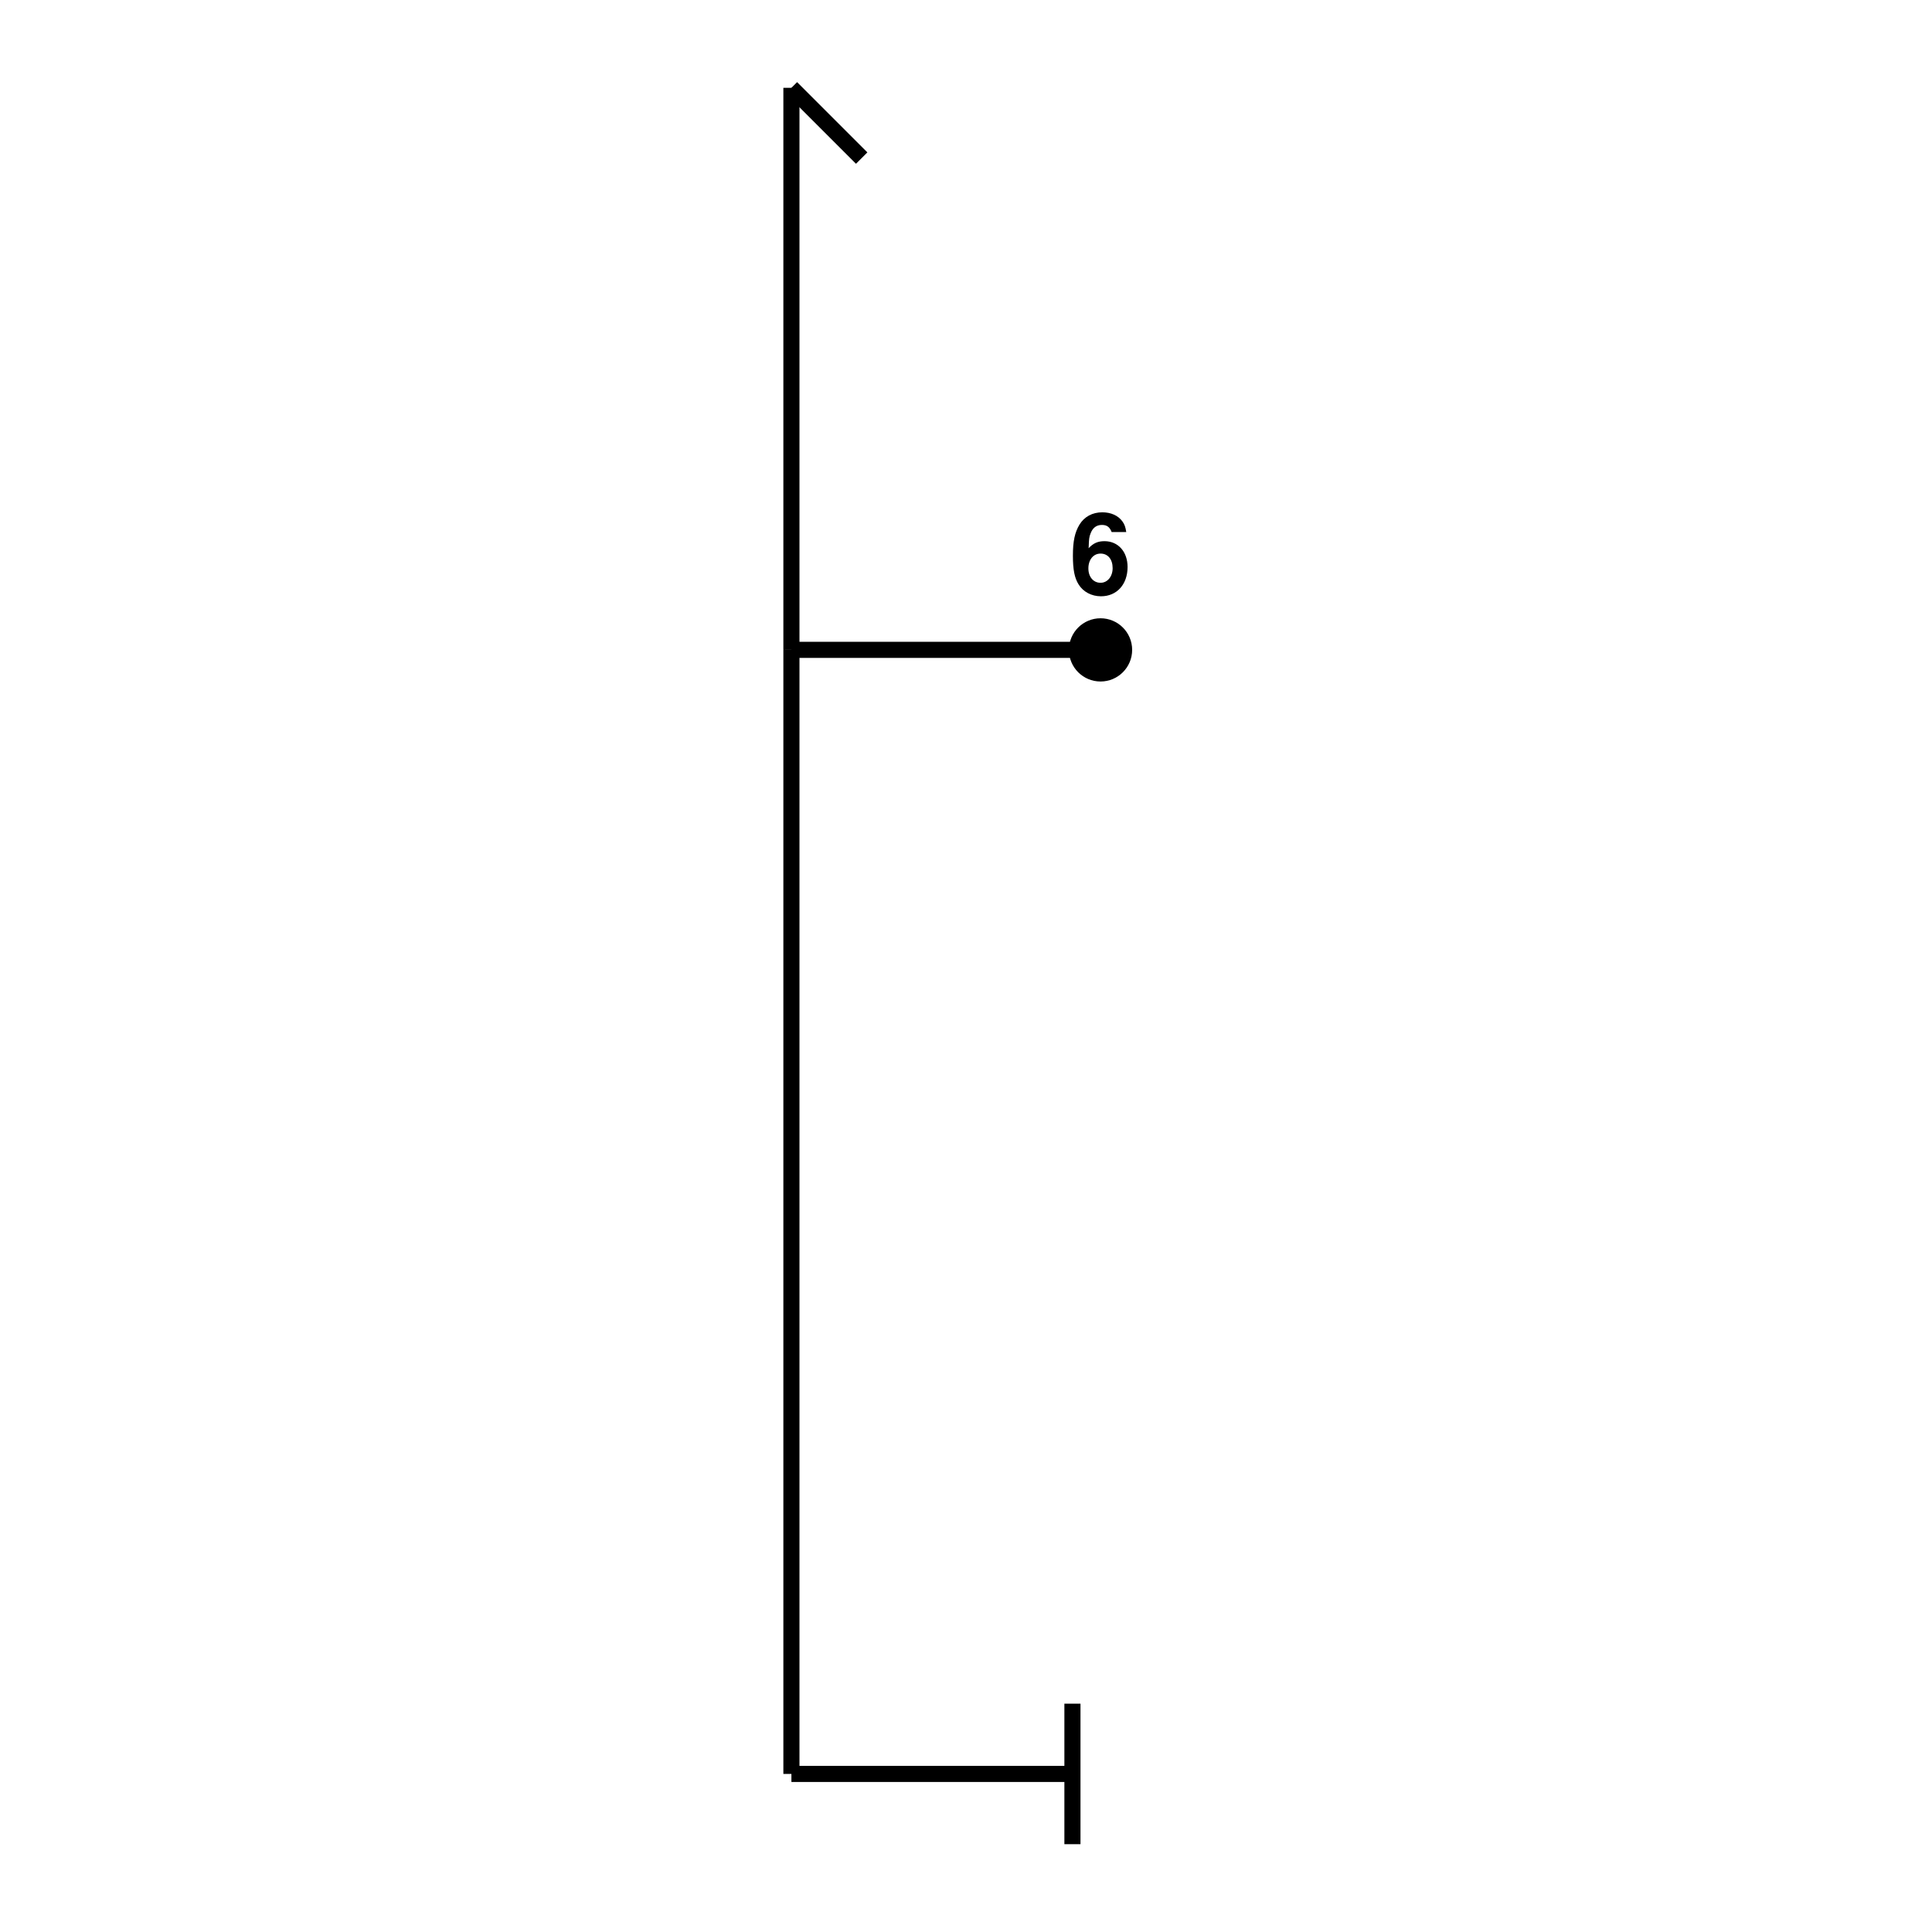
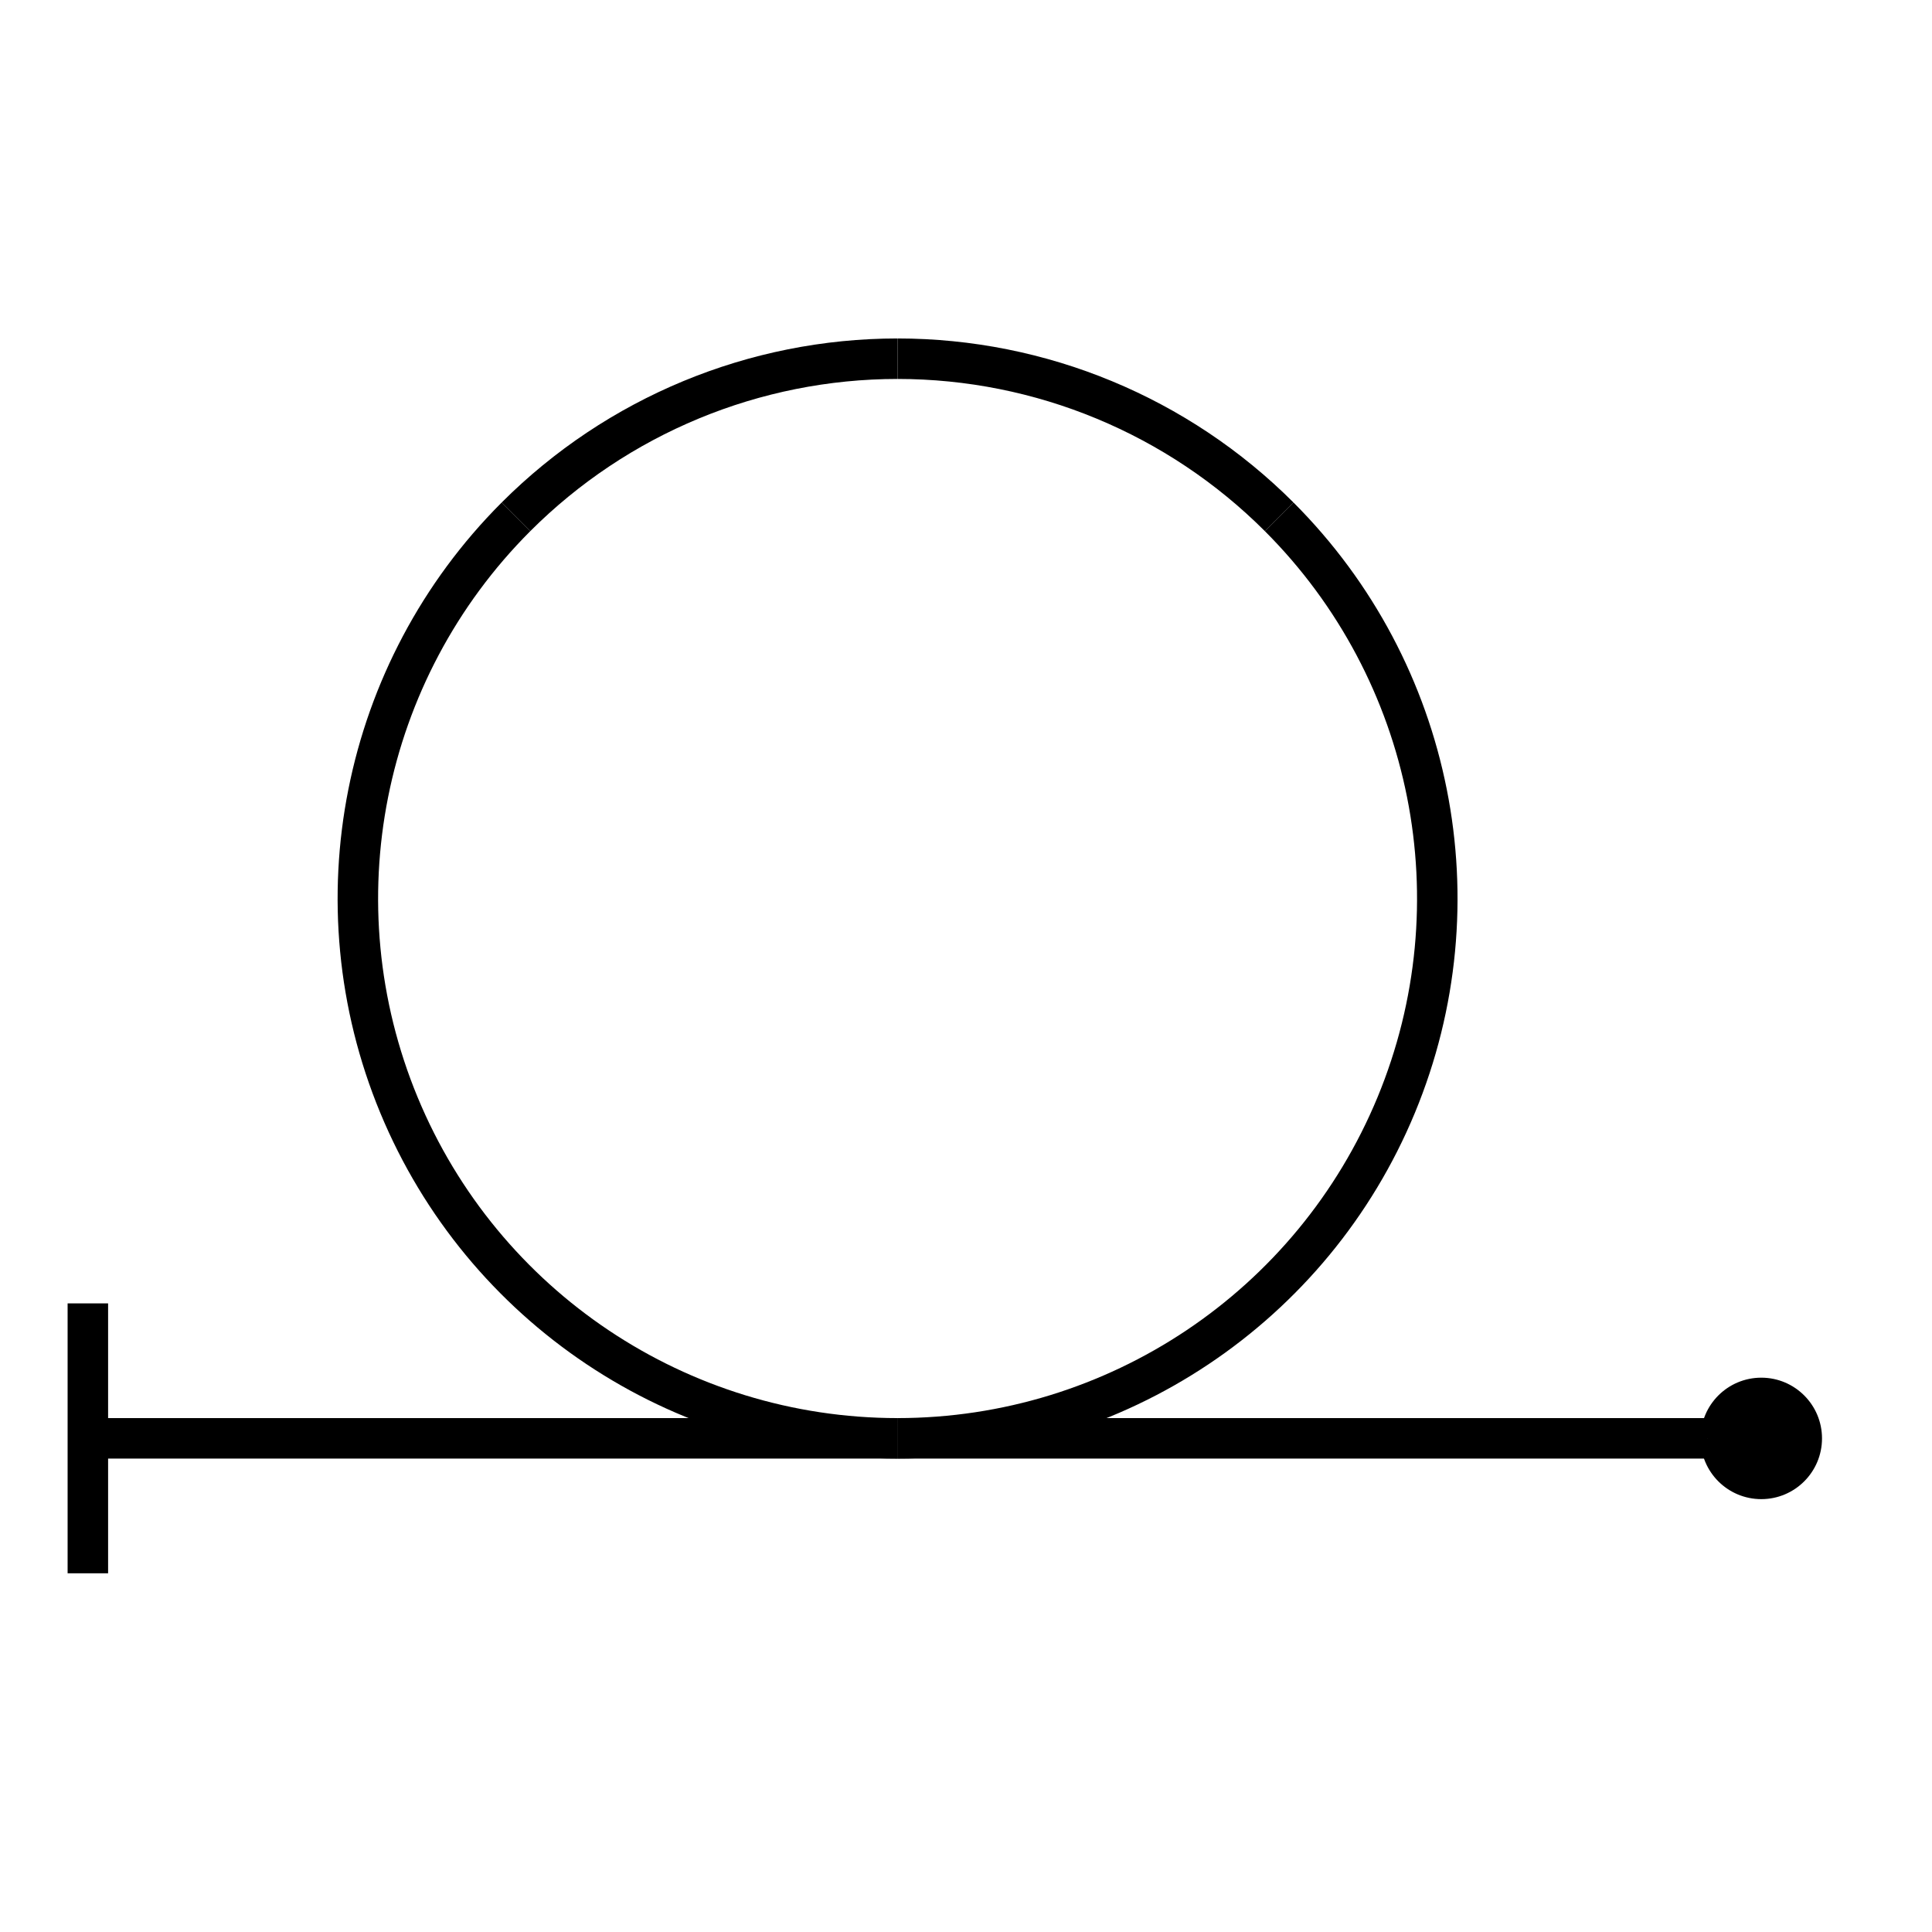
- <svg xmlns="http://www.w3.org/2000/svg" version="1.2" baseProfile="tiny" id="selectedFigureSvg" width="600px" height="600px" viewBox="-46.48 -92.5 54.66 275">
+ <svg xmlns="http://www.w3.org/2000/svg" version="1.2" baseProfile="tiny" id="selectedFigureSvg" width="100px" height="100px" viewBox="-130.51 -84.5 143.16 99">
  <g id="sequence">
    <g id="figure-2">
-       <text style="font-family: Verdana, Helvetica, Sans; font-size: 16px; font-weight: bold; fill: black;" text-anchor="middle" x="0" y="-8" class="figNr">6</text>
      <path d="M 0,0 m -4,0 a4,4 0 1 1 0,0.01" style="stroke: black; stroke-width: 1px; fill: black;" />
-       <path d="M -4,0 l -40,0" style="stroke: black; stroke-width: 5px; fill: none; vector-effect: non-scaling-stroke;" class="line" id="figure-2-entry" />
-       <path d="M -44,0 l 0,-80" style="stroke: black; stroke-width: 5px; fill: none; vector-effect: non-scaling-stroke;" class="line" id="figure-2-roll0-gap0" />
-       <path d="M -44,-80 l 10,10" style="stroke: black; stroke-width: 5px; fill: none; vector-effect: non-scaling-stroke;" class="hammerTip" />
-       <path d="M -44,0 l 0,160" style="stroke: black; stroke-width: 5px; fill: none; vector-effect: non-scaling-stroke;" class="line" id="figure-2-roll1-gap0" />
-       <path d="M -44,160 l 40,0" style="stroke: black; stroke-width: 5px; fill: none; vector-effect: non-scaling-stroke;" class="line" id="figure-2-exit" />
-       <path d="M -4,160 l 0,-10 l 0,20" style="stroke: black; stroke-width: 5px; fill: none; vector-effect: non-scaling-stroke;" />
+       <path d="M -4,0 l -60,0" style="stroke: black; stroke-width: 3px; fill: none;" class="line" id="figure-2-entry" />
+       <path d="M -64,0 a40,40 0 0 1 -28.28,-68.28" style="stroke: black; stroke-width: 3px; fill: none;" />
+       <path d="M -92.28,-68.28 a40,40 0 0 1 28.28,-11.72" style="stroke: black; stroke-width: 3px; fill: none;" />
+       <path d="M -64,-80 a40,40 0 0 1 28.28,11.72" style="stroke: black; stroke-width: 3px; fill: none;" />
+       <path d="M -35.72,-68.28 a40,40 0 0 1 -28.28,68.28" style="stroke: black; stroke-width: 3px; fill: none;" />
+       <path d="M -64,0 l -60,0" style="stroke: black; stroke-width: 3px; fill: none;" class="line" id="figure-2-exit" />
+       <path d="M -124,0 l 0,10 l 0,-20" style="stroke: black; stroke-width: 3px; fill: none;" />
    </g>
  </g>
</svg>
